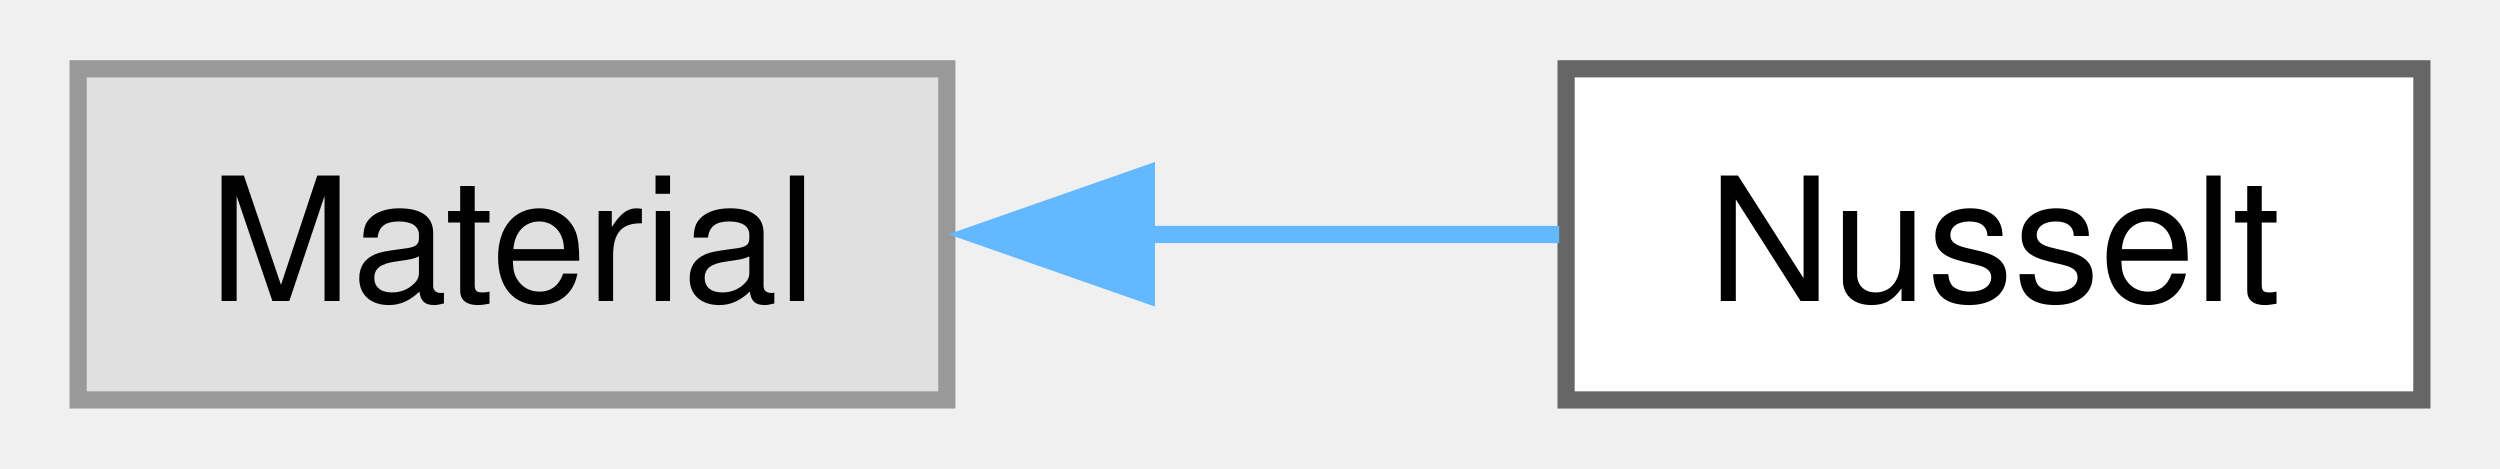
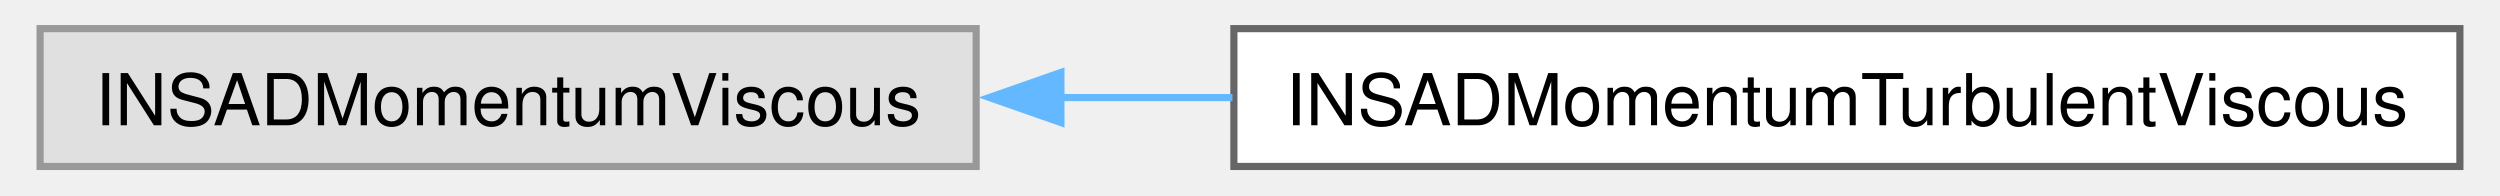
- <svg xmlns="http://www.w3.org/2000/svg" xmlns:xlink="http://www.w3.org/1999/xlink" width="144pt" height="27pt" viewBox="0.00 0.00 144.25 27.25">
+ <svg xmlns="http://www.w3.org/2000/svg" xmlns:xlink="http://www.w3.org/1999/xlink" width="346pt" height="27pt" viewBox="0.00 0.00 346.00 27.25">
  <g id="graph0" class="graph" transform="scale(1 1) rotate(0) translate(4 23.25)">
    <g id="Node000000" class="node">
      <g id="a_Node000000">
        <a xlink:title=" ">
-           <polygon fill="#e0e0e0" stroke="#999999" points="50.5,-19.25 0,-19.25 0,0 50.5,0 50.5,-19.25" />
-           <text text-anchor="middle" x="25.25" y="-5.75" font-family="Helvetica,sans-Serif" font-size="10.00">Material</text>
+           <polygon fill="#e0e0e0" stroke="#999999" points="130.75,-19.25 0,-19.25 0,0 130.75,0 130.75,-19.25" />
+           <text text-anchor="middle" x="65.38" y="-5.75" font-family="Helvetica,sans-Serif" font-size="10.00">INSADMomentumViscous</text>
        </a>
      </g>
    </g>
    <g id="Node000001" class="node">
      <g id="a_Node000001">
-         <a xlink:href="class_nusselt.html" target="_top" xlink:title=" ">
-           <polygon fill="white" stroke="#666666" points="136.25,-19.25 86.5,-19.25 86.5,0 136.25,0 136.25,-19.25" />
-           <text text-anchor="middle" x="111.38" y="-5.75" font-family="Helvetica,sans-Serif" font-size="10.00">Nusselt</text>
+         <a xlink:href="class_i_n_s_a_d_momentum_turbulent_viscous.html" target="_top" xlink:title=" ">
+           <polygon fill="white" stroke="#666666" points="338,-19.25 166.75,-19.25 166.75,0 338,0 338,-19.25" />
+           <text text-anchor="middle" x="252.38" y="-5.75" font-family="Helvetica,sans-Serif" font-size="10.00">INSADMomentumTurbulentViscous</text>
        </a>
      </g>
    </g>
-     <g id="edge98_Node000000_Node000001" class="edge">
-       <g id="a_edge98_Node000000_Node000001">
+     <g id="edge121_Node000000_Node000001" class="edge">
+       <g id="a_edge121_Node000000_Node000001">
        <a xlink:title=" ">
-           <path fill="none" stroke="#63b8ff" d="M62.08,-9.62C70.19,-9.62 78.6,-9.62 86.1,-9.62" />
-           <polygon fill="#63b8ff" stroke="#63b8ff" points="62.1,-6.13 52.1,-9.63 62.1,-13.13 62.1,-6.13" />
+           <path fill="none" stroke="#63b8ff" d="M142.54,-9.62C150.46,-9.62 158.54,-9.62 166.55,-9.62" />
+           <polygon fill="#63b8ff" stroke="#63b8ff" points="142.59,-6.13 132.59,-9.63 142.59,-13.13 142.59,-6.13" />
        </a>
      </g>
    </g>
  </g>
</svg>
